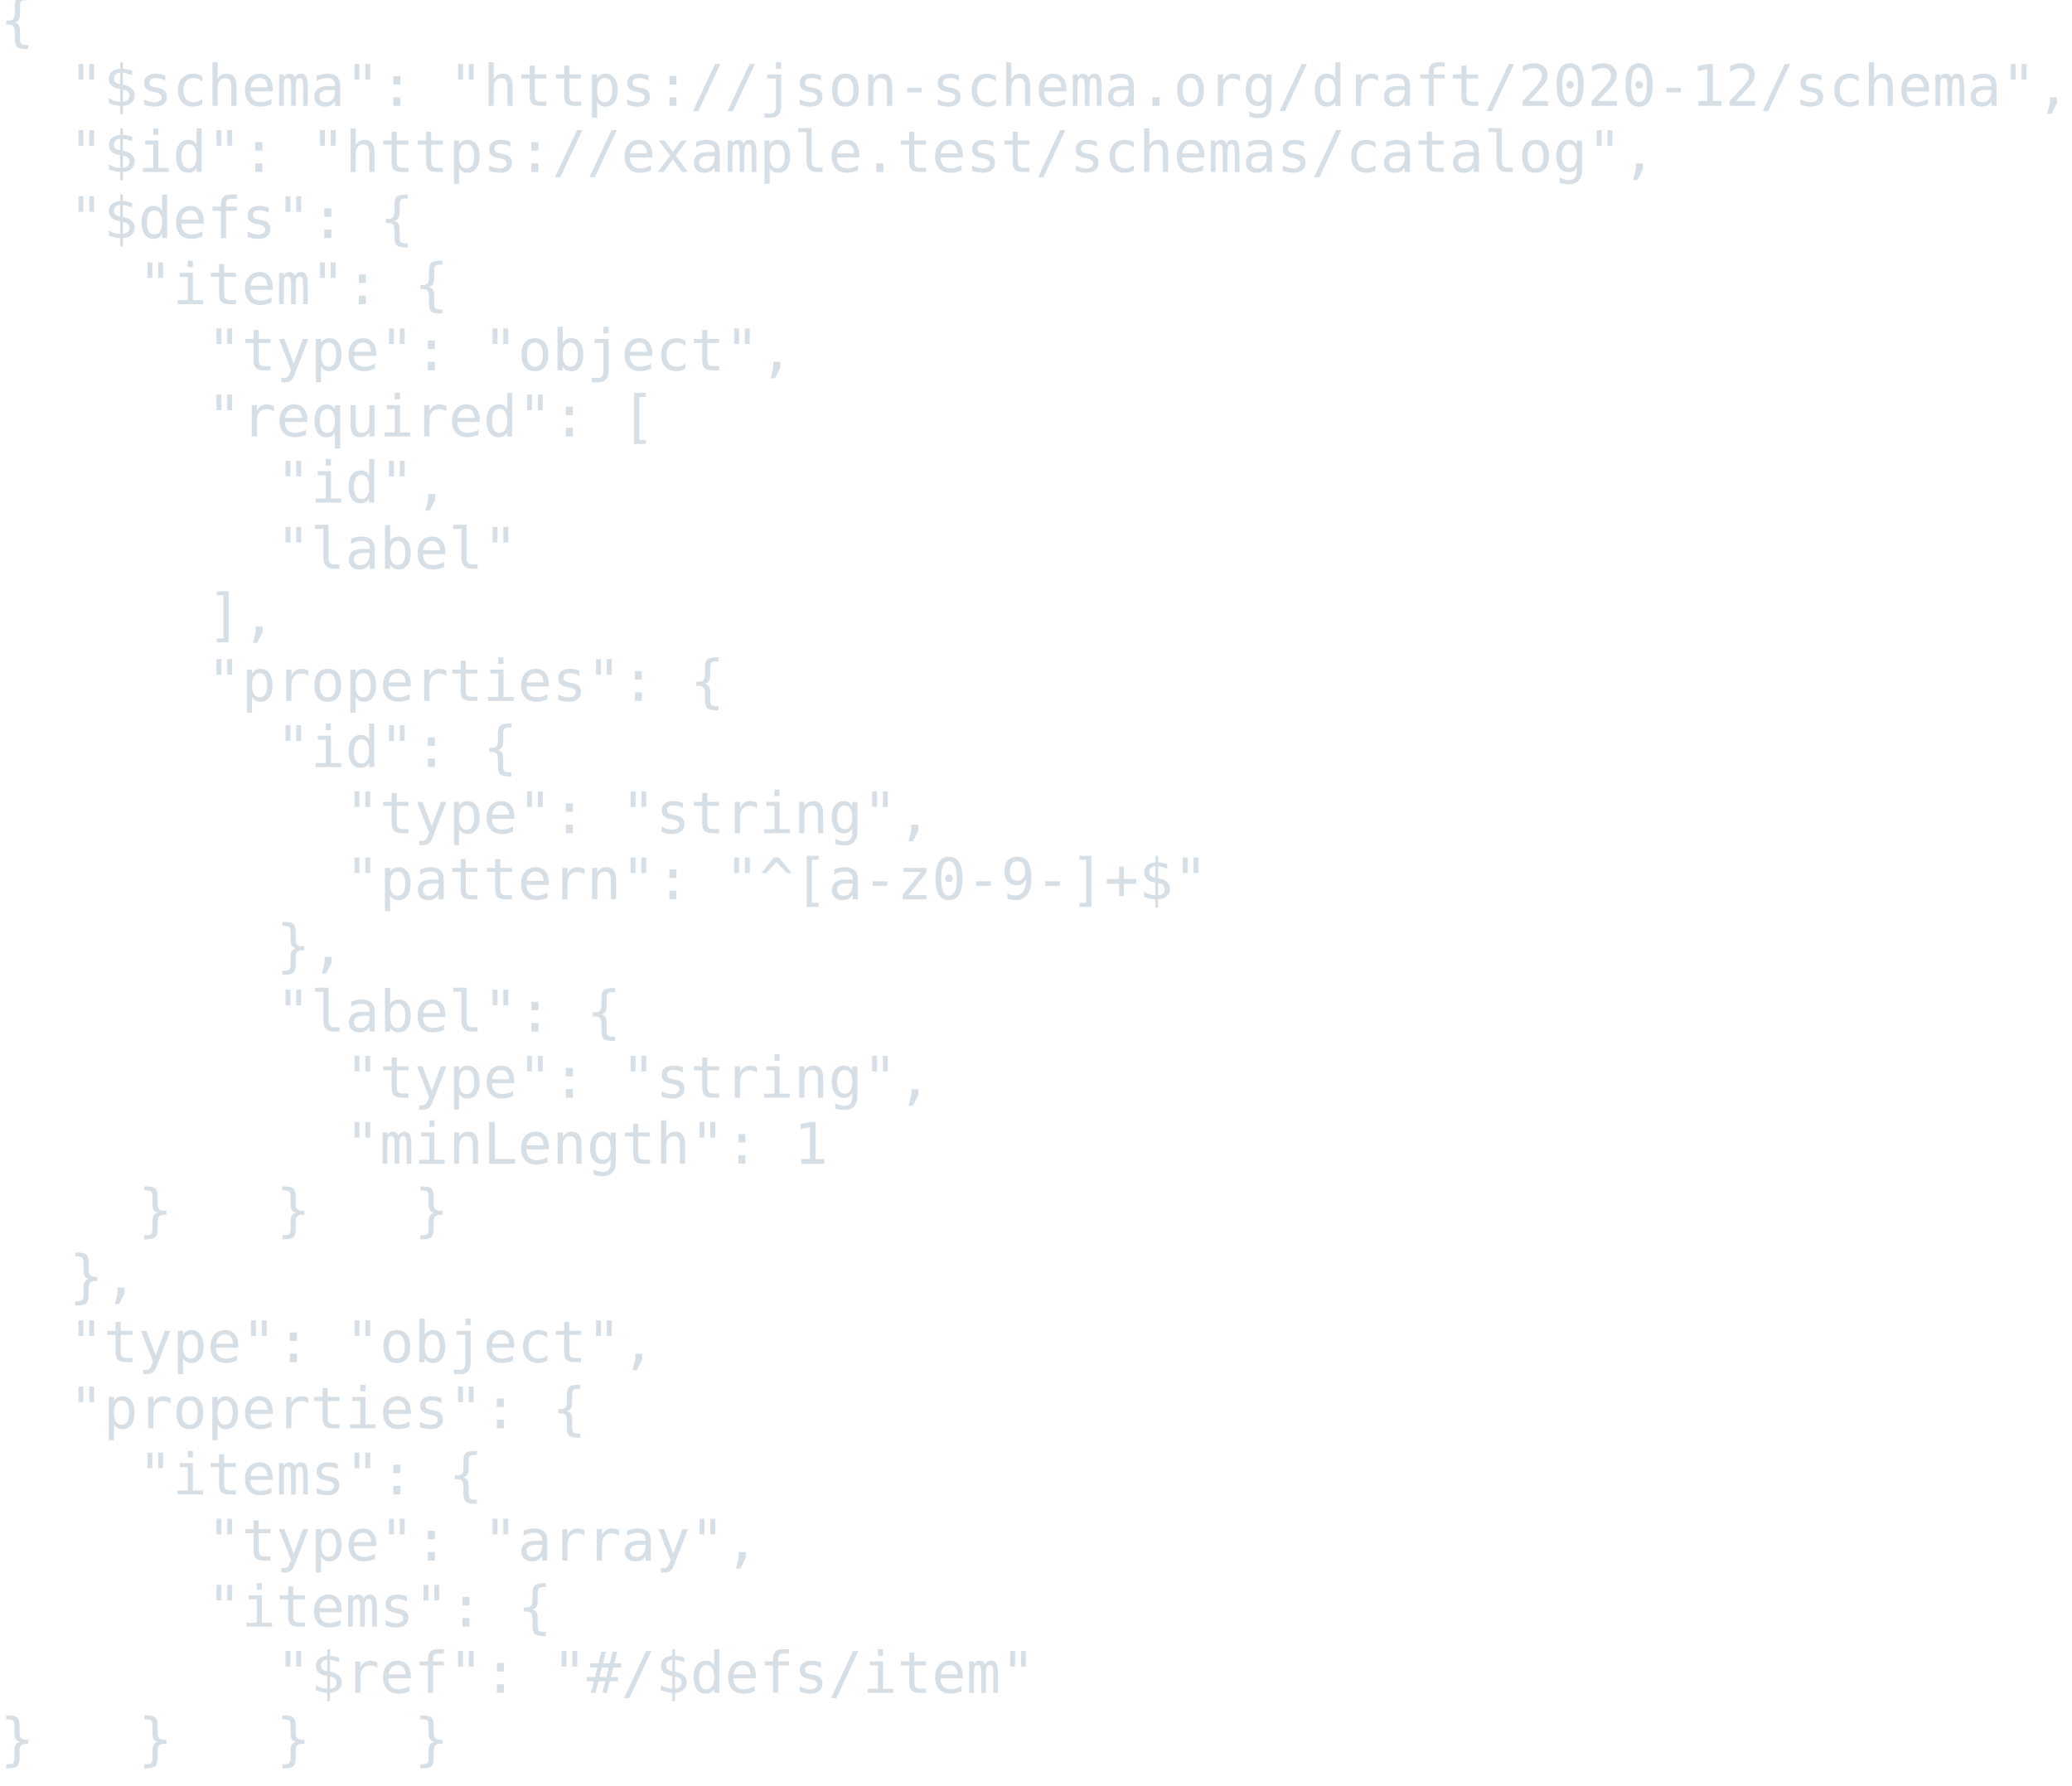
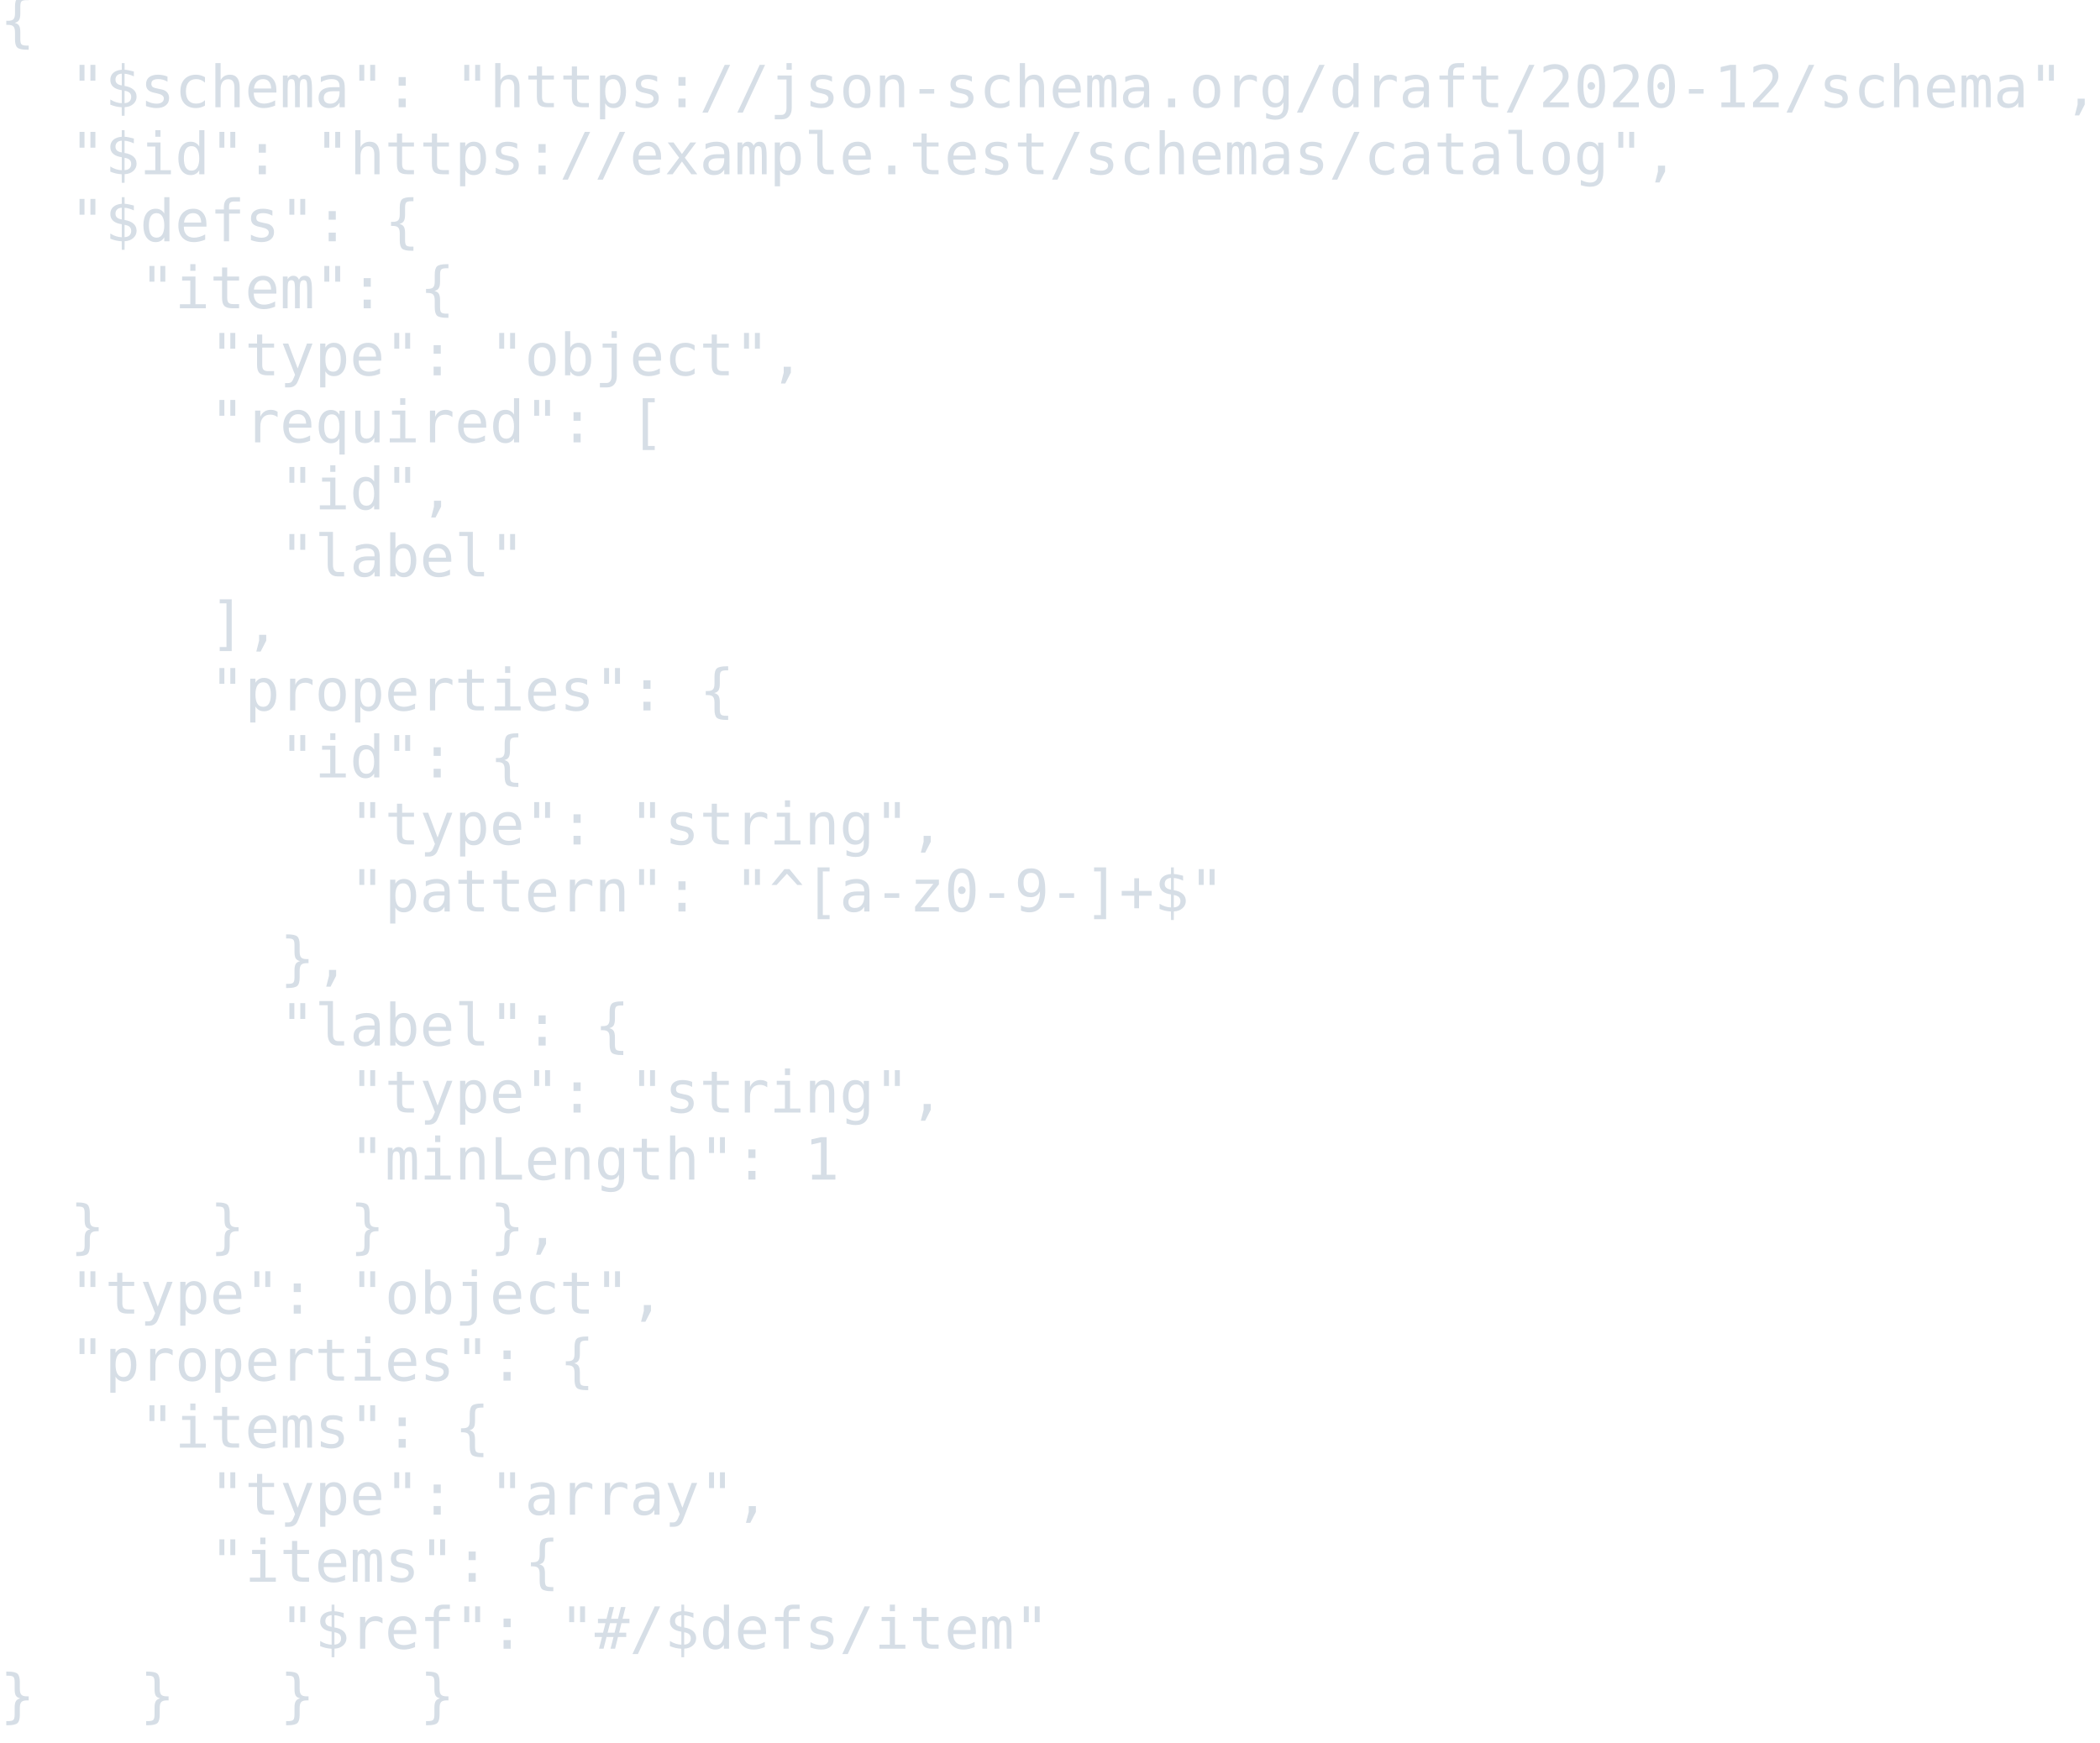
- <svg xmlns="http://www.w3.org/2000/svg" role="img" aria-labelledby="title desc" width="470" height="405" viewBox="0 0 470 405" xml:space="preserve">
+ <svg xmlns="http://www.w3.org/2000/svg" role="img" aria-labelledby="title desc" width="470" height="390" viewBox="0 0 470 390" xml:space="preserve">
  <text x="0" y="0" fill="rgb(214, 222, 230)" font-family="ui-monospace, SFMono-Regular, Menlo, Consolas, monospace" font-size="13px" font-style="normal" font-weight="400" letter-spacing="normal" dominant-baseline="text-before-edge" xml:space="preserve">{</text>
  <text x="0" y="15" fill="rgb(214, 222, 230)" font-family="ui-monospace, SFMono-Regular, Menlo, Consolas, monospace" font-size="13px" font-style="normal" font-weight="400" letter-spacing="normal" dominant-baseline="text-before-edge" xml:space="preserve">  </text>
  <text x="15.66" y="15" fill="rgb(214, 222, 230)" font-family="ui-monospace, SFMono-Regular, Menlo, Consolas, monospace" font-size="13px" font-style="normal" font-weight="400" letter-spacing="normal" dominant-baseline="text-before-edge" xml:space="preserve">"$schema"</text>
  <text x="86.11" y="15" fill="rgb(214, 222, 230)" font-family="ui-monospace, SFMono-Regular, Menlo, Consolas, monospace" font-size="13px" font-style="normal" font-weight="400" letter-spacing="normal" dominant-baseline="text-before-edge" xml:space="preserve">: </text>
  <text x="101.77" y="15" fill="rgb(214, 222, 230)" font-family="ui-monospace, SFMono-Regular, Menlo, Consolas, monospace" font-size="13px" font-style="normal" font-weight="400" letter-spacing="normal" dominant-baseline="text-before-edge" xml:space="preserve">"https://json-schema.org/draft/2020-12/schema"</text>
  <text x="461.8" y="15" fill="rgb(214, 222, 230)" font-family="ui-monospace, SFMono-Regular, Menlo, Consolas, monospace" font-size="13px" font-style="normal" font-weight="400" letter-spacing="normal" dominant-baseline="text-before-edge" xml:space="preserve">,</text>
  <text x="0" y="30" fill="rgb(214, 222, 230)" font-family="ui-monospace, SFMono-Regular, Menlo, Consolas, monospace" font-size="13px" font-style="normal" font-weight="400" letter-spacing="normal" dominant-baseline="text-before-edge" xml:space="preserve">  </text>
  <text x="15.66" y="30" fill="rgb(214, 222, 230)" font-family="ui-monospace, SFMono-Regular, Menlo, Consolas, monospace" font-size="13px" font-style="normal" font-weight="400" letter-spacing="normal" dominant-baseline="text-before-edge" xml:space="preserve">"$id"</text>
  <text x="54.8" y="30" fill="rgb(214, 222, 230)" font-family="ui-monospace, SFMono-Regular, Menlo, Consolas, monospace" font-size="13px" font-style="normal" font-weight="400" letter-spacing="normal" dominant-baseline="text-before-edge" xml:space="preserve">: </text>
  <text x="70.45" y="30" fill="rgb(214, 222, 230)" font-family="ui-monospace, SFMono-Regular, Menlo, Consolas, monospace" font-size="13px" font-style="normal" font-weight="400" letter-spacing="normal" dominant-baseline="text-before-edge" xml:space="preserve">"https://example.test/schemas/catalog"</text>
  <text x="367.88" y="30" fill="rgb(214, 222, 230)" font-family="ui-monospace, SFMono-Regular, Menlo, Consolas, monospace" font-size="13px" font-style="normal" font-weight="400" letter-spacing="normal" dominant-baseline="text-before-edge" xml:space="preserve">,</text>
  <text x="0" y="45" fill="rgb(214, 222, 230)" font-family="ui-monospace, SFMono-Regular, Menlo, Consolas, monospace" font-size="13px" font-style="normal" font-weight="400" letter-spacing="normal" dominant-baseline="text-before-edge" xml:space="preserve">  </text>
  <text x="15.66" y="45" fill="rgb(214, 222, 230)" font-family="ui-monospace, SFMono-Regular, Menlo, Consolas, monospace" font-size="13px" font-style="normal" font-weight="400" letter-spacing="normal" dominant-baseline="text-before-edge" xml:space="preserve">"$defs"</text>
  <text x="70.45" y="45" fill="rgb(214, 222, 230)" font-family="ui-monospace, SFMono-Regular, Menlo, Consolas, monospace" font-size="13px" font-style="normal" font-weight="400" letter-spacing="normal" dominant-baseline="text-before-edge" xml:space="preserve">: </text>
  <text x="86.11" y="45" fill="rgb(214, 222, 230)" font-family="ui-monospace, SFMono-Regular, Menlo, Consolas, monospace" font-size="13px" font-style="normal" font-weight="400" letter-spacing="normal" dominant-baseline="text-before-edge" xml:space="preserve">{</text>
  <text x="0" y="60" fill="rgb(214, 222, 230)" font-family="ui-monospace, SFMono-Regular, Menlo, Consolas, monospace" font-size="13px" font-style="normal" font-weight="400" letter-spacing="normal" dominant-baseline="text-before-edge" xml:space="preserve">    </text>
  <text x="31.31" y="60" fill="rgb(214, 222, 230)" font-family="ui-monospace, SFMono-Regular, Menlo, Consolas, monospace" font-size="13px" font-style="normal" font-weight="400" letter-spacing="normal" dominant-baseline="text-before-edge" xml:space="preserve">"item"</text>
  <text x="78.28" y="60" fill="rgb(214, 222, 230)" font-family="ui-monospace, SFMono-Regular, Menlo, Consolas, monospace" font-size="13px" font-style="normal" font-weight="400" letter-spacing="normal" dominant-baseline="text-before-edge" xml:space="preserve">: </text>
  <text x="93.94" y="60" fill="rgb(214, 222, 230)" font-family="ui-monospace, SFMono-Regular, Menlo, Consolas, monospace" font-size="13px" font-style="normal" font-weight="400" letter-spacing="normal" dominant-baseline="text-before-edge" xml:space="preserve">{</text>
  <text x="0" y="75" fill="rgb(214, 222, 230)" font-family="ui-monospace, SFMono-Regular, Menlo, Consolas, monospace" font-size="13px" font-style="normal" font-weight="400" letter-spacing="normal" dominant-baseline="text-before-edge" xml:space="preserve">      </text>
  <text x="46.97" y="75" fill="rgb(214, 222, 230)" font-family="ui-monospace, SFMono-Regular, Menlo, Consolas, monospace" font-size="13px" font-style="normal" font-weight="400" letter-spacing="normal" dominant-baseline="text-before-edge" xml:space="preserve">"type"</text>
  <text x="93.94" y="75" fill="rgb(214, 222, 230)" font-family="ui-monospace, SFMono-Regular, Menlo, Consolas, monospace" font-size="13px" font-style="normal" font-weight="400" letter-spacing="normal" dominant-baseline="text-before-edge" xml:space="preserve">: </text>
  <text x="109.59" y="75" fill="rgb(214, 222, 230)" font-family="ui-monospace, SFMono-Regular, Menlo, Consolas, monospace" font-size="13px" font-style="normal" font-weight="400" letter-spacing="normal" dominant-baseline="text-before-edge" xml:space="preserve">"object"</text>
  <text x="172.22" y="75" fill="rgb(214, 222, 230)" font-family="ui-monospace, SFMono-Regular, Menlo, Consolas, monospace" font-size="13px" font-style="normal" font-weight="400" letter-spacing="normal" dominant-baseline="text-before-edge" xml:space="preserve">,</text>
  <text x="0" y="90" fill="rgb(214, 222, 230)" font-family="ui-monospace, SFMono-Regular, Menlo, Consolas, monospace" font-size="13px" font-style="normal" font-weight="400" letter-spacing="normal" dominant-baseline="text-before-edge" xml:space="preserve">      </text>
  <text x="46.97" y="90" fill="rgb(214, 222, 230)" font-family="ui-monospace, SFMono-Regular, Menlo, Consolas, monospace" font-size="13px" font-style="normal" font-weight="400" letter-spacing="normal" dominant-baseline="text-before-edge" xml:space="preserve">"required"</text>
  <text x="125.25" y="90" fill="rgb(214, 222, 230)" font-family="ui-monospace, SFMono-Regular, Menlo, Consolas, monospace" font-size="13px" font-style="normal" font-weight="400" letter-spacing="normal" dominant-baseline="text-before-edge" xml:space="preserve">: </text>
  <text x="140.91" y="90" fill="rgb(214, 222, 230)" font-family="ui-monospace, SFMono-Regular, Menlo, Consolas, monospace" font-size="13px" font-style="normal" font-weight="400" letter-spacing="normal" dominant-baseline="text-before-edge" xml:space="preserve">[</text>
  <text x="0" y="105" fill="rgb(214, 222, 230)" font-family="ui-monospace, SFMono-Regular, Menlo, Consolas, monospace" font-size="13px" font-style="normal" font-weight="400" letter-spacing="normal" dominant-baseline="text-before-edge" xml:space="preserve">        </text>
  <text x="62.63" y="105" fill="rgb(214, 222, 230)" font-family="ui-monospace, SFMono-Regular, Menlo, Consolas, monospace" font-size="13px" font-style="normal" font-weight="400" letter-spacing="normal" dominant-baseline="text-before-edge" xml:space="preserve">"id"</text>
  <text x="93.94" y="105" fill="rgb(214, 222, 230)" font-family="ui-monospace, SFMono-Regular, Menlo, Consolas, monospace" font-size="13px" font-style="normal" font-weight="400" letter-spacing="normal" dominant-baseline="text-before-edge" xml:space="preserve">,</text>
  <text x="0" y="120" fill="rgb(214, 222, 230)" font-family="ui-monospace, SFMono-Regular, Menlo, Consolas, monospace" font-size="13px" font-style="normal" font-weight="400" letter-spacing="normal" dominant-baseline="text-before-edge" xml:space="preserve">        </text>
  <text x="62.63" y="120" fill="rgb(214, 222, 230)" font-family="ui-monospace, SFMono-Regular, Menlo, Consolas, monospace" font-size="13px" font-style="normal" font-weight="400" letter-spacing="normal" dominant-baseline="text-before-edge" xml:space="preserve">"label"</text>
  <text x="0" y="135" fill="rgb(214, 222, 230)" font-family="ui-monospace, SFMono-Regular, Menlo, Consolas, monospace" font-size="13px" font-style="normal" font-weight="400" letter-spacing="normal" dominant-baseline="text-before-edge" xml:space="preserve">      </text>
  <text x="46.97" y="135" fill="rgb(214, 222, 230)" font-family="ui-monospace, SFMono-Regular, Menlo, Consolas, monospace" font-size="13px" font-style="normal" font-weight="400" letter-spacing="normal" dominant-baseline="text-before-edge" xml:space="preserve">]</text>
  <text x="54.8" y="135" fill="rgb(214, 222, 230)" font-family="ui-monospace, SFMono-Regular, Menlo, Consolas, monospace" font-size="13px" font-style="normal" font-weight="400" letter-spacing="normal" dominant-baseline="text-before-edge" xml:space="preserve">,</text>
  <text x="0" y="150" fill="rgb(214, 222, 230)" font-family="ui-monospace, SFMono-Regular, Menlo, Consolas, monospace" font-size="13px" font-style="normal" font-weight="400" letter-spacing="normal" dominant-baseline="text-before-edge" xml:space="preserve">      </text>
  <text x="46.97" y="150" fill="rgb(214, 222, 230)" font-family="ui-monospace, SFMono-Regular, Menlo, Consolas, monospace" font-size="13px" font-style="normal" font-weight="400" letter-spacing="normal" dominant-baseline="text-before-edge" xml:space="preserve">"properties"</text>
  <text x="140.89" y="150" fill="rgb(214, 222, 230)" font-family="ui-monospace, SFMono-Regular, Menlo, Consolas, monospace" font-size="13px" font-style="normal" font-weight="400" letter-spacing="normal" dominant-baseline="text-before-edge" xml:space="preserve">: </text>
  <text x="156.55" y="150" fill="rgb(214, 222, 230)" font-family="ui-monospace, SFMono-Regular, Menlo, Consolas, monospace" font-size="13px" font-style="normal" font-weight="400" letter-spacing="normal" dominant-baseline="text-before-edge" xml:space="preserve">{</text>
  <text x="0" y="165" fill="rgb(214, 222, 230)" font-family="ui-monospace, SFMono-Regular, Menlo, Consolas, monospace" font-size="13px" font-style="normal" font-weight="400" letter-spacing="normal" dominant-baseline="text-before-edge" xml:space="preserve">        </text>
  <text x="62.63" y="165" fill="rgb(214, 222, 230)" font-family="ui-monospace, SFMono-Regular, Menlo, Consolas, monospace" font-size="13px" font-style="normal" font-weight="400" letter-spacing="normal" dominant-baseline="text-before-edge" xml:space="preserve">"id"</text>
  <text x="93.94" y="165" fill="rgb(214, 222, 230)" font-family="ui-monospace, SFMono-Regular, Menlo, Consolas, monospace" font-size="13px" font-style="normal" font-weight="400" letter-spacing="normal" dominant-baseline="text-before-edge" xml:space="preserve">: </text>
  <text x="109.59" y="165" fill="rgb(214, 222, 230)" font-family="ui-monospace, SFMono-Regular, Menlo, Consolas, monospace" font-size="13px" font-style="normal" font-weight="400" letter-spacing="normal" dominant-baseline="text-before-edge" xml:space="preserve">{</text>
  <text x="0" y="180" fill="rgb(214, 222, 230)" font-family="ui-monospace, SFMono-Regular, Menlo, Consolas, monospace" font-size="13px" font-style="normal" font-weight="400" letter-spacing="normal" dominant-baseline="text-before-edge" xml:space="preserve">          </text>
  <text x="78.28" y="180" fill="rgb(214, 222, 230)" font-family="ui-monospace, SFMono-Regular, Menlo, Consolas, monospace" font-size="13px" font-style="normal" font-weight="400" letter-spacing="normal" dominant-baseline="text-before-edge" xml:space="preserve">"type"</text>
  <text x="125.25" y="180" fill="rgb(214, 222, 230)" font-family="ui-monospace, SFMono-Regular, Menlo, Consolas, monospace" font-size="13px" font-style="normal" font-weight="400" letter-spacing="normal" dominant-baseline="text-before-edge" xml:space="preserve">: </text>
  <text x="140.91" y="180" fill="rgb(214, 222, 230)" font-family="ui-monospace, SFMono-Regular, Menlo, Consolas, monospace" font-size="13px" font-style="normal" font-weight="400" letter-spacing="normal" dominant-baseline="text-before-edge" xml:space="preserve">"string"</text>
  <text x="203.53" y="180" fill="rgb(214, 222, 230)" font-family="ui-monospace, SFMono-Regular, Menlo, Consolas, monospace" font-size="13px" font-style="normal" font-weight="400" letter-spacing="normal" dominant-baseline="text-before-edge" xml:space="preserve">,</text>
  <text x="0" y="195" fill="rgb(214, 222, 230)" font-family="ui-monospace, SFMono-Regular, Menlo, Consolas, monospace" font-size="13px" font-style="normal" font-weight="400" letter-spacing="normal" dominant-baseline="text-before-edge" xml:space="preserve">          </text>
  <text x="78.28" y="195" fill="rgb(214, 222, 230)" font-family="ui-monospace, SFMono-Regular, Menlo, Consolas, monospace" font-size="13px" font-style="normal" font-weight="400" letter-spacing="normal" dominant-baseline="text-before-edge" xml:space="preserve">"pattern"</text>
  <text x="148.73" y="195" fill="rgb(214, 222, 230)" font-family="ui-monospace, SFMono-Regular, Menlo, Consolas, monospace" font-size="13px" font-style="normal" font-weight="400" letter-spacing="normal" dominant-baseline="text-before-edge" xml:space="preserve">: </text>
  <text x="164.39" y="195" fill="rgb(214, 222, 230)" font-family="ui-monospace, SFMono-Regular, Menlo, Consolas, monospace" font-size="13px" font-style="normal" font-weight="400" letter-spacing="normal" dominant-baseline="text-before-edge" xml:space="preserve">"^[a-z0-9-]+$"</text>
  <text x="0" y="210" fill="rgb(214, 222, 230)" font-family="ui-monospace, SFMono-Regular, Menlo, Consolas, monospace" font-size="13px" font-style="normal" font-weight="400" letter-spacing="normal" dominant-baseline="text-before-edge" xml:space="preserve">        </text>
  <text x="62.63" y="210" fill="rgb(214, 222, 230)" font-family="ui-monospace, SFMono-Regular, Menlo, Consolas, monospace" font-size="13px" font-style="normal" font-weight="400" letter-spacing="normal" dominant-baseline="text-before-edge" xml:space="preserve">}</text>
  <text x="70.45" y="210" fill="rgb(214, 222, 230)" font-family="ui-monospace, SFMono-Regular, Menlo, Consolas, monospace" font-size="13px" font-style="normal" font-weight="400" letter-spacing="normal" dominant-baseline="text-before-edge" xml:space="preserve">,</text>
  <text x="0" y="225" fill="rgb(214, 222, 230)" font-family="ui-monospace, SFMono-Regular, Menlo, Consolas, monospace" font-size="13px" font-style="normal" font-weight="400" letter-spacing="normal" dominant-baseline="text-before-edge" xml:space="preserve">        </text>
  <text x="62.63" y="225" fill="rgb(214, 222, 230)" font-family="ui-monospace, SFMono-Regular, Menlo, Consolas, monospace" font-size="13px" font-style="normal" font-weight="400" letter-spacing="normal" dominant-baseline="text-before-edge" xml:space="preserve">"label"</text>
  <text x="117.42" y="225" fill="rgb(214, 222, 230)" font-family="ui-monospace, SFMono-Regular, Menlo, Consolas, monospace" font-size="13px" font-style="normal" font-weight="400" letter-spacing="normal" dominant-baseline="text-before-edge" xml:space="preserve">: </text>
  <text x="133.08" y="225" fill="rgb(214, 222, 230)" font-family="ui-monospace, SFMono-Regular, Menlo, Consolas, monospace" font-size="13px" font-style="normal" font-weight="400" letter-spacing="normal" dominant-baseline="text-before-edge" xml:space="preserve">{</text>
  <text x="0" y="240" fill="rgb(214, 222, 230)" font-family="ui-monospace, SFMono-Regular, Menlo, Consolas, monospace" font-size="13px" font-style="normal" font-weight="400" letter-spacing="normal" dominant-baseline="text-before-edge" xml:space="preserve">          </text>
  <text x="78.28" y="240" fill="rgb(214, 222, 230)" font-family="ui-monospace, SFMono-Regular, Menlo, Consolas, monospace" font-size="13px" font-style="normal" font-weight="400" letter-spacing="normal" dominant-baseline="text-before-edge" xml:space="preserve">"type"</text>
  <text x="125.25" y="240" fill="rgb(214, 222, 230)" font-family="ui-monospace, SFMono-Regular, Menlo, Consolas, monospace" font-size="13px" font-style="normal" font-weight="400" letter-spacing="normal" dominant-baseline="text-before-edge" xml:space="preserve">: </text>
  <text x="140.91" y="240" fill="rgb(214, 222, 230)" font-family="ui-monospace, SFMono-Regular, Menlo, Consolas, monospace" font-size="13px" font-style="normal" font-weight="400" letter-spacing="normal" dominant-baseline="text-before-edge" xml:space="preserve">"string"</text>
  <text x="203.53" y="240" fill="rgb(214, 222, 230)" font-family="ui-monospace, SFMono-Regular, Menlo, Consolas, monospace" font-size="13px" font-style="normal" font-weight="400" letter-spacing="normal" dominant-baseline="text-before-edge" xml:space="preserve">,</text>
  <text x="0" y="255" fill="rgb(214, 222, 230)" font-family="ui-monospace, SFMono-Regular, Menlo, Consolas, monospace" font-size="13px" font-style="normal" font-weight="400" letter-spacing="normal" dominant-baseline="text-before-edge" xml:space="preserve">          </text>
  <text x="78.28" y="255" fill="rgb(214, 222, 230)" font-family="ui-monospace, SFMono-Regular, Menlo, Consolas, monospace" font-size="13px" font-style="normal" font-weight="400" letter-spacing="normal" dominant-baseline="text-before-edge" xml:space="preserve">"minLength"</text>
  <text x="164.38" y="255" fill="rgb(214, 222, 230)" font-family="ui-monospace, SFMono-Regular, Menlo, Consolas, monospace" font-size="13px" font-style="normal" font-weight="400" letter-spacing="normal" dominant-baseline="text-before-edge" xml:space="preserve">: </text>
  <text x="180.03" y="255" fill="rgb(214, 222, 230)" font-family="ui-monospace, SFMono-Regular, Menlo, Consolas, monospace" font-size="13px" font-style="normal" font-weight="400" letter-spacing="normal" dominant-baseline="text-before-edge" xml:space="preserve">1</text>
-   <text x="0" y="270" fill="rgb(214, 222, 230)" font-family="ui-monospace, SFMono-Regular, Menlo, Consolas, monospace" font-size="13px" font-style="normal" font-weight="400" letter-spacing="normal" dominant-baseline="text-before-edge" xml:space="preserve">    </text>
-   <text x="31.31" y="270" fill="rgb(214, 222, 230)" font-family="ui-monospace, SFMono-Regular, Menlo, Consolas, monospace" font-size="13px" font-style="normal" font-weight="400" letter-spacing="normal" dominant-baseline="text-before-edge" xml:space="preserve">}</text>
-   <text x="39.14" y="270" fill="rgb(214, 222, 230)" font-family="ui-monospace, SFMono-Regular, Menlo, Consolas, monospace" font-size="13px" font-style="normal" font-weight="400" letter-spacing="normal" dominant-baseline="text-before-edge" xml:space="preserve">   </text>
-   <text x="62.63" y="270" fill="rgb(214, 222, 230)" font-family="ui-monospace, SFMono-Regular, Menlo, Consolas, monospace" font-size="13px" font-style="normal" font-weight="400" letter-spacing="normal" dominant-baseline="text-before-edge" xml:space="preserve">}</text>
-   <text x="70.45" y="270" fill="rgb(214, 222, 230)" font-family="ui-monospace, SFMono-Regular, Menlo, Consolas, monospace" font-size="13px" font-style="normal" font-weight="400" letter-spacing="normal" dominant-baseline="text-before-edge" xml:space="preserve">   </text>
-   <text x="93.94" y="270" fill="rgb(214, 222, 230)" font-family="ui-monospace, SFMono-Regular, Menlo, Consolas, monospace" font-size="13px" font-style="normal" font-weight="400" letter-spacing="normal" dominant-baseline="text-before-edge" xml:space="preserve">}</text>
+   <text x="0" y="270" fill="rgb(214, 222, 230)" font-family="ui-monospace, SFMono-Regular, Menlo, Consolas, monospace" font-size="13px" font-style="normal" font-weight="400" letter-spacing="normal" dominant-baseline="text-before-edge" xml:space="preserve">  </text>
+   <text x="15.66" y="270" fill="rgb(214, 222, 230)" font-family="ui-monospace, SFMono-Regular, Menlo, Consolas, monospace" font-size="13px" font-style="normal" font-weight="400" letter-spacing="normal" dominant-baseline="text-before-edge" xml:space="preserve">}</text>
+   <text x="23.48" y="270" fill="rgb(214, 222, 230)" font-family="ui-monospace, SFMono-Regular, Menlo, Consolas, monospace" font-size="13px" font-style="normal" font-weight="400" letter-spacing="normal" dominant-baseline="text-before-edge" xml:space="preserve">   </text>
+   <text x="46.97" y="270" fill="rgb(214, 222, 230)" font-family="ui-monospace, SFMono-Regular, Menlo, Consolas, monospace" font-size="13px" font-style="normal" font-weight="400" letter-spacing="normal" dominant-baseline="text-before-edge" xml:space="preserve">}</text>
+   <text x="54.8" y="270" fill="rgb(214, 222, 230)" font-family="ui-monospace, SFMono-Regular, Menlo, Consolas, monospace" font-size="13px" font-style="normal" font-weight="400" letter-spacing="normal" dominant-baseline="text-before-edge" xml:space="preserve">   </text>
+   <text x="78.28" y="270" fill="rgb(214, 222, 230)" font-family="ui-monospace, SFMono-Regular, Menlo, Consolas, monospace" font-size="13px" font-style="normal" font-weight="400" letter-spacing="normal" dominant-baseline="text-before-edge" xml:space="preserve">}</text>
+   <text x="86.11" y="270" fill="rgb(214, 222, 230)" font-family="ui-monospace, SFMono-Regular, Menlo, Consolas, monospace" font-size="13px" font-style="normal" font-weight="400" letter-spacing="normal" dominant-baseline="text-before-edge" xml:space="preserve">   </text>
+   <text x="109.59" y="270" fill="rgb(214, 222, 230)" font-family="ui-monospace, SFMono-Regular, Menlo, Consolas, monospace" font-size="13px" font-style="normal" font-weight="400" letter-spacing="normal" dominant-baseline="text-before-edge" xml:space="preserve">}</text>
+   <text x="117.42" y="270" fill="rgb(214, 222, 230)" font-family="ui-monospace, SFMono-Regular, Menlo, Consolas, monospace" font-size="13px" font-style="normal" font-weight="400" letter-spacing="normal" dominant-baseline="text-before-edge" xml:space="preserve">,</text>
  <text x="0" y="285" fill="rgb(214, 222, 230)" font-family="ui-monospace, SFMono-Regular, Menlo, Consolas, monospace" font-size="13px" font-style="normal" font-weight="400" letter-spacing="normal" dominant-baseline="text-before-edge" xml:space="preserve">  </text>
-   <text x="15.66" y="285" fill="rgb(214, 222, 230)" font-family="ui-monospace, SFMono-Regular, Menlo, Consolas, monospace" font-size="13px" font-style="normal" font-weight="400" letter-spacing="normal" dominant-baseline="text-before-edge" xml:space="preserve">}</text>
-   <text x="23.48" y="285" fill="rgb(214, 222, 230)" font-family="ui-monospace, SFMono-Regular, Menlo, Consolas, monospace" font-size="13px" font-style="normal" font-weight="400" letter-spacing="normal" dominant-baseline="text-before-edge" xml:space="preserve">,</text>
+   <text x="15.66" y="285" fill="rgb(214, 222, 230)" font-family="ui-monospace, SFMono-Regular, Menlo, Consolas, monospace" font-size="13px" font-style="normal" font-weight="400" letter-spacing="normal" dominant-baseline="text-before-edge" xml:space="preserve">"type"</text>
+   <text x="62.63" y="285" fill="rgb(214, 222, 230)" font-family="ui-monospace, SFMono-Regular, Menlo, Consolas, monospace" font-size="13px" font-style="normal" font-weight="400" letter-spacing="normal" dominant-baseline="text-before-edge" xml:space="preserve">: </text>
+   <text x="78.28" y="285" fill="rgb(214, 222, 230)" font-family="ui-monospace, SFMono-Regular, Menlo, Consolas, monospace" font-size="13px" font-style="normal" font-weight="400" letter-spacing="normal" dominant-baseline="text-before-edge" xml:space="preserve">"object"</text>
+   <text x="140.91" y="285" fill="rgb(214, 222, 230)" font-family="ui-monospace, SFMono-Regular, Menlo, Consolas, monospace" font-size="13px" font-style="normal" font-weight="400" letter-spacing="normal" dominant-baseline="text-before-edge" xml:space="preserve">,</text>
  <text x="0" y="300" fill="rgb(214, 222, 230)" font-family="ui-monospace, SFMono-Regular, Menlo, Consolas, monospace" font-size="13px" font-style="normal" font-weight="400" letter-spacing="normal" dominant-baseline="text-before-edge" xml:space="preserve">  </text>
-   <text x="15.66" y="300" fill="rgb(214, 222, 230)" font-family="ui-monospace, SFMono-Regular, Menlo, Consolas, monospace" font-size="13px" font-style="normal" font-weight="400" letter-spacing="normal" dominant-baseline="text-before-edge" xml:space="preserve">"type"</text>
-   <text x="62.63" y="300" fill="rgb(214, 222, 230)" font-family="ui-monospace, SFMono-Regular, Menlo, Consolas, monospace" font-size="13px" font-style="normal" font-weight="400" letter-spacing="normal" dominant-baseline="text-before-edge" xml:space="preserve">: </text>
-   <text x="78.28" y="300" fill="rgb(214, 222, 230)" font-family="ui-monospace, SFMono-Regular, Menlo, Consolas, monospace" font-size="13px" font-style="normal" font-weight="400" letter-spacing="normal" dominant-baseline="text-before-edge" xml:space="preserve">"object"</text>
-   <text x="140.91" y="300" fill="rgb(214, 222, 230)" font-family="ui-monospace, SFMono-Regular, Menlo, Consolas, monospace" font-size="13px" font-style="normal" font-weight="400" letter-spacing="normal" dominant-baseline="text-before-edge" xml:space="preserve">,</text>
-   <text x="0" y="315" fill="rgb(214, 222, 230)" font-family="ui-monospace, SFMono-Regular, Menlo, Consolas, monospace" font-size="13px" font-style="normal" font-weight="400" letter-spacing="normal" dominant-baseline="text-before-edge" xml:space="preserve">  </text>
-   <text x="15.66" y="315" fill="rgb(214, 222, 230)" font-family="ui-monospace, SFMono-Regular, Menlo, Consolas, monospace" font-size="13px" font-style="normal" font-weight="400" letter-spacing="normal" dominant-baseline="text-before-edge" xml:space="preserve">"properties"</text>
-   <text x="109.58" y="315" fill="rgb(214, 222, 230)" font-family="ui-monospace, SFMono-Regular, Menlo, Consolas, monospace" font-size="13px" font-style="normal" font-weight="400" letter-spacing="normal" dominant-baseline="text-before-edge" xml:space="preserve">: </text>
-   <text x="125.23" y="315" fill="rgb(214, 222, 230)" font-family="ui-monospace, SFMono-Regular, Menlo, Consolas, monospace" font-size="13px" font-style="normal" font-weight="400" letter-spacing="normal" dominant-baseline="text-before-edge" xml:space="preserve">{</text>
-   <text x="0" y="330" fill="rgb(214, 222, 230)" font-family="ui-monospace, SFMono-Regular, Menlo, Consolas, monospace" font-size="13px" font-style="normal" font-weight="400" letter-spacing="normal" dominant-baseline="text-before-edge" xml:space="preserve">    </text>
-   <text x="31.31" y="330" fill="rgb(214, 222, 230)" font-family="ui-monospace, SFMono-Regular, Menlo, Consolas, monospace" font-size="13px" font-style="normal" font-weight="400" letter-spacing="normal" dominant-baseline="text-before-edge" xml:space="preserve">"items"</text>
-   <text x="86.11" y="330" fill="rgb(214, 222, 230)" font-family="ui-monospace, SFMono-Regular, Menlo, Consolas, monospace" font-size="13px" font-style="normal" font-weight="400" letter-spacing="normal" dominant-baseline="text-before-edge" xml:space="preserve">: </text>
-   <text x="101.77" y="330" fill="rgb(214, 222, 230)" font-family="ui-monospace, SFMono-Regular, Menlo, Consolas, monospace" font-size="13px" font-style="normal" font-weight="400" letter-spacing="normal" dominant-baseline="text-before-edge" xml:space="preserve">{</text>
+   <text x="15.66" y="300" fill="rgb(214, 222, 230)" font-family="ui-monospace, SFMono-Regular, Menlo, Consolas, monospace" font-size="13px" font-style="normal" font-weight="400" letter-spacing="normal" dominant-baseline="text-before-edge" xml:space="preserve">"properties"</text>
+   <text x="109.58" y="300" fill="rgb(214, 222, 230)" font-family="ui-monospace, SFMono-Regular, Menlo, Consolas, monospace" font-size="13px" font-style="normal" font-weight="400" letter-spacing="normal" dominant-baseline="text-before-edge" xml:space="preserve">: </text>
+   <text x="125.23" y="300" fill="rgb(214, 222, 230)" font-family="ui-monospace, SFMono-Regular, Menlo, Consolas, monospace" font-size="13px" font-style="normal" font-weight="400" letter-spacing="normal" dominant-baseline="text-before-edge" xml:space="preserve">{</text>
+   <text x="0" y="315" fill="rgb(214, 222, 230)" font-family="ui-monospace, SFMono-Regular, Menlo, Consolas, monospace" font-size="13px" font-style="normal" font-weight="400" letter-spacing="normal" dominant-baseline="text-before-edge" xml:space="preserve">    </text>
+   <text x="31.31" y="315" fill="rgb(214, 222, 230)" font-family="ui-monospace, SFMono-Regular, Menlo, Consolas, monospace" font-size="13px" font-style="normal" font-weight="400" letter-spacing="normal" dominant-baseline="text-before-edge" xml:space="preserve">"items"</text>
+   <text x="86.11" y="315" fill="rgb(214, 222, 230)" font-family="ui-monospace, SFMono-Regular, Menlo, Consolas, monospace" font-size="13px" font-style="normal" font-weight="400" letter-spacing="normal" dominant-baseline="text-before-edge" xml:space="preserve">: </text>
+   <text x="101.77" y="315" fill="rgb(214, 222, 230)" font-family="ui-monospace, SFMono-Regular, Menlo, Consolas, monospace" font-size="13px" font-style="normal" font-weight="400" letter-spacing="normal" dominant-baseline="text-before-edge" xml:space="preserve">{</text>
+   <text x="0" y="330" fill="rgb(214, 222, 230)" font-family="ui-monospace, SFMono-Regular, Menlo, Consolas, monospace" font-size="13px" font-style="normal" font-weight="400" letter-spacing="normal" dominant-baseline="text-before-edge" xml:space="preserve">      </text>
+   <text x="46.97" y="330" fill="rgb(214, 222, 230)" font-family="ui-monospace, SFMono-Regular, Menlo, Consolas, monospace" font-size="13px" font-style="normal" font-weight="400" letter-spacing="normal" dominant-baseline="text-before-edge" xml:space="preserve">"type"</text>
+   <text x="93.94" y="330" fill="rgb(214, 222, 230)" font-family="ui-monospace, SFMono-Regular, Menlo, Consolas, monospace" font-size="13px" font-style="normal" font-weight="400" letter-spacing="normal" dominant-baseline="text-before-edge" xml:space="preserve">: </text>
+   <text x="109.59" y="330" fill="rgb(214, 222, 230)" font-family="ui-monospace, SFMono-Regular, Menlo, Consolas, monospace" font-size="13px" font-style="normal" font-weight="400" letter-spacing="normal" dominant-baseline="text-before-edge" xml:space="preserve">"array"</text>
+   <text x="164.39" y="330" fill="rgb(214, 222, 230)" font-family="ui-monospace, SFMono-Regular, Menlo, Consolas, monospace" font-size="13px" font-style="normal" font-weight="400" letter-spacing="normal" dominant-baseline="text-before-edge" xml:space="preserve">,</text>
  <text x="0" y="345" fill="rgb(214, 222, 230)" font-family="ui-monospace, SFMono-Regular, Menlo, Consolas, monospace" font-size="13px" font-style="normal" font-weight="400" letter-spacing="normal" dominant-baseline="text-before-edge" xml:space="preserve">      </text>
-   <text x="46.97" y="345" fill="rgb(214, 222, 230)" font-family="ui-monospace, SFMono-Regular, Menlo, Consolas, monospace" font-size="13px" font-style="normal" font-weight="400" letter-spacing="normal" dominant-baseline="text-before-edge" xml:space="preserve">"type"</text>
-   <text x="93.94" y="345" fill="rgb(214, 222, 230)" font-family="ui-monospace, SFMono-Regular, Menlo, Consolas, monospace" font-size="13px" font-style="normal" font-weight="400" letter-spacing="normal" dominant-baseline="text-before-edge" xml:space="preserve">: </text>
-   <text x="109.59" y="345" fill="rgb(214, 222, 230)" font-family="ui-monospace, SFMono-Regular, Menlo, Consolas, monospace" font-size="13px" font-style="normal" font-weight="400" letter-spacing="normal" dominant-baseline="text-before-edge" xml:space="preserve">"array"</text>
-   <text x="164.39" y="345" fill="rgb(214, 222, 230)" font-family="ui-monospace, SFMono-Regular, Menlo, Consolas, monospace" font-size="13px" font-style="normal" font-weight="400" letter-spacing="normal" dominant-baseline="text-before-edge" xml:space="preserve">,</text>
-   <text x="0" y="360" fill="rgb(214, 222, 230)" font-family="ui-monospace, SFMono-Regular, Menlo, Consolas, monospace" font-size="13px" font-style="normal" font-weight="400" letter-spacing="normal" dominant-baseline="text-before-edge" xml:space="preserve">      </text>
-   <text x="46.97" y="360" fill="rgb(214, 222, 230)" font-family="ui-monospace, SFMono-Regular, Menlo, Consolas, monospace" font-size="13px" font-style="normal" font-weight="400" letter-spacing="normal" dominant-baseline="text-before-edge" xml:space="preserve">"items"</text>
-   <text x="101.77" y="360" fill="rgb(214, 222, 230)" font-family="ui-monospace, SFMono-Regular, Menlo, Consolas, monospace" font-size="13px" font-style="normal" font-weight="400" letter-spacing="normal" dominant-baseline="text-before-edge" xml:space="preserve">: </text>
-   <text x="117.42" y="360" fill="rgb(214, 222, 230)" font-family="ui-monospace, SFMono-Regular, Menlo, Consolas, monospace" font-size="13px" font-style="normal" font-weight="400" letter-spacing="normal" dominant-baseline="text-before-edge" xml:space="preserve">{</text>
-   <text x="0" y="375" fill="rgb(214, 222, 230)" font-family="ui-monospace, SFMono-Regular, Menlo, Consolas, monospace" font-size="13px" font-style="normal" font-weight="400" letter-spacing="normal" dominant-baseline="text-before-edge" xml:space="preserve">        </text>
-   <text x="62.63" y="375" fill="rgb(214, 222, 230)" font-family="ui-monospace, SFMono-Regular, Menlo, Consolas, monospace" font-size="13px" font-style="normal" font-weight="400" letter-spacing="normal" dominant-baseline="text-before-edge" xml:space="preserve">"$ref"</text>
-   <text x="109.59" y="375" fill="rgb(214, 222, 230)" font-family="ui-monospace, SFMono-Regular, Menlo, Consolas, monospace" font-size="13px" font-style="normal" font-weight="400" letter-spacing="normal" dominant-baseline="text-before-edge" xml:space="preserve">: </text>
-   <text x="125.25" y="375" fill="rgb(214, 222, 230)" font-family="ui-monospace, SFMono-Regular, Menlo, Consolas, monospace" font-size="13px" font-style="normal" font-weight="400" letter-spacing="normal" dominant-baseline="text-before-edge" xml:space="preserve">"#/$defs/item"</text>
-   <text x="0" y="390" fill="rgb(214, 222, 230)" font-family="ui-monospace, SFMono-Regular, Menlo, Consolas, monospace" font-size="13px" font-style="normal" font-weight="400" letter-spacing="normal" dominant-baseline="text-before-edge" xml:space="preserve">}</text>
-   <text x="7.83" y="390" fill="rgb(214, 222, 230)" font-family="ui-monospace, SFMono-Regular, Menlo, Consolas, monospace" font-size="13px" font-style="normal" font-weight="400" letter-spacing="normal" dominant-baseline="text-before-edge" xml:space="preserve">   </text>
-   <text x="31.31" y="390" fill="rgb(214, 222, 230)" font-family="ui-monospace, SFMono-Regular, Menlo, Consolas, monospace" font-size="13px" font-style="normal" font-weight="400" letter-spacing="normal" dominant-baseline="text-before-edge" xml:space="preserve">}</text>
-   <text x="39.14" y="390" fill="rgb(214, 222, 230)" font-family="ui-monospace, SFMono-Regular, Menlo, Consolas, monospace" font-size="13px" font-style="normal" font-weight="400" letter-spacing="normal" dominant-baseline="text-before-edge" xml:space="preserve">   </text>
-   <text x="62.63" y="390" fill="rgb(214, 222, 230)" font-family="ui-monospace, SFMono-Regular, Menlo, Consolas, monospace" font-size="13px" font-style="normal" font-weight="400" letter-spacing="normal" dominant-baseline="text-before-edge" xml:space="preserve">}</text>
-   <text x="70.45" y="390" fill="rgb(214, 222, 230)" font-family="ui-monospace, SFMono-Regular, Menlo, Consolas, monospace" font-size="13px" font-style="normal" font-weight="400" letter-spacing="normal" dominant-baseline="text-before-edge" xml:space="preserve">   </text>
-   <text x="93.94" y="390" fill="rgb(214, 222, 230)" font-family="ui-monospace, SFMono-Regular, Menlo, Consolas, monospace" font-size="13px" font-style="normal" font-weight="400" letter-spacing="normal" dominant-baseline="text-before-edge" xml:space="preserve">}</text>
+   <text x="46.97" y="345" fill="rgb(214, 222, 230)" font-family="ui-monospace, SFMono-Regular, Menlo, Consolas, monospace" font-size="13px" font-style="normal" font-weight="400" letter-spacing="normal" dominant-baseline="text-before-edge" xml:space="preserve">"items"</text>
+   <text x="101.77" y="345" fill="rgb(214, 222, 230)" font-family="ui-monospace, SFMono-Regular, Menlo, Consolas, monospace" font-size="13px" font-style="normal" font-weight="400" letter-spacing="normal" dominant-baseline="text-before-edge" xml:space="preserve">: </text>
+   <text x="117.42" y="345" fill="rgb(214, 222, 230)" font-family="ui-monospace, SFMono-Regular, Menlo, Consolas, monospace" font-size="13px" font-style="normal" font-weight="400" letter-spacing="normal" dominant-baseline="text-before-edge" xml:space="preserve">{</text>
+   <text x="0" y="360" fill="rgb(214, 222, 230)" font-family="ui-monospace, SFMono-Regular, Menlo, Consolas, monospace" font-size="13px" font-style="normal" font-weight="400" letter-spacing="normal" dominant-baseline="text-before-edge" xml:space="preserve">        </text>
+   <text x="62.63" y="360" fill="rgb(214, 222, 230)" font-family="ui-monospace, SFMono-Regular, Menlo, Consolas, monospace" font-size="13px" font-style="normal" font-weight="400" letter-spacing="normal" dominant-baseline="text-before-edge" xml:space="preserve">"$ref"</text>
+   <text x="109.59" y="360" fill="rgb(214, 222, 230)" font-family="ui-monospace, SFMono-Regular, Menlo, Consolas, monospace" font-size="13px" font-style="normal" font-weight="400" letter-spacing="normal" dominant-baseline="text-before-edge" xml:space="preserve">: </text>
+   <text x="125.25" y="360" fill="rgb(214, 222, 230)" font-family="ui-monospace, SFMono-Regular, Menlo, Consolas, monospace" font-size="13px" font-style="normal" font-weight="400" letter-spacing="normal" dominant-baseline="text-before-edge" xml:space="preserve">"#/$defs/item"</text>
+   <text x="0" y="375" fill="rgb(214, 222, 230)" font-family="ui-monospace, SFMono-Regular, Menlo, Consolas, monospace" font-size="13px" font-style="normal" font-weight="400" letter-spacing="normal" dominant-baseline="text-before-edge" xml:space="preserve">}</text>
+   <text x="7.83" y="375" fill="rgb(214, 222, 230)" font-family="ui-monospace, SFMono-Regular, Menlo, Consolas, monospace" font-size="13px" font-style="normal" font-weight="400" letter-spacing="normal" dominant-baseline="text-before-edge" xml:space="preserve">   </text>
+   <text x="31.31" y="375" fill="rgb(214, 222, 230)" font-family="ui-monospace, SFMono-Regular, Menlo, Consolas, monospace" font-size="13px" font-style="normal" font-weight="400" letter-spacing="normal" dominant-baseline="text-before-edge" xml:space="preserve">}</text>
+   <text x="39.14" y="375" fill="rgb(214, 222, 230)" font-family="ui-monospace, SFMono-Regular, Menlo, Consolas, monospace" font-size="13px" font-style="normal" font-weight="400" letter-spacing="normal" dominant-baseline="text-before-edge" xml:space="preserve">   </text>
+   <text x="62.63" y="375" fill="rgb(214, 222, 230)" font-family="ui-monospace, SFMono-Regular, Menlo, Consolas, monospace" font-size="13px" font-style="normal" font-weight="400" letter-spacing="normal" dominant-baseline="text-before-edge" xml:space="preserve">}</text>
+   <text x="70.45" y="375" fill="rgb(214, 222, 230)" font-family="ui-monospace, SFMono-Regular, Menlo, Consolas, monospace" font-size="13px" font-style="normal" font-weight="400" letter-spacing="normal" dominant-baseline="text-before-edge" xml:space="preserve">   </text>
+   <text x="93.94" y="375" fill="rgb(214, 222, 230)" font-family="ui-monospace, SFMono-Regular, Menlo, Consolas, monospace" font-size="13px" font-style="normal" font-weight="400" letter-spacing="normal" dominant-baseline="text-before-edge" xml:space="preserve">}</text>
</svg>
